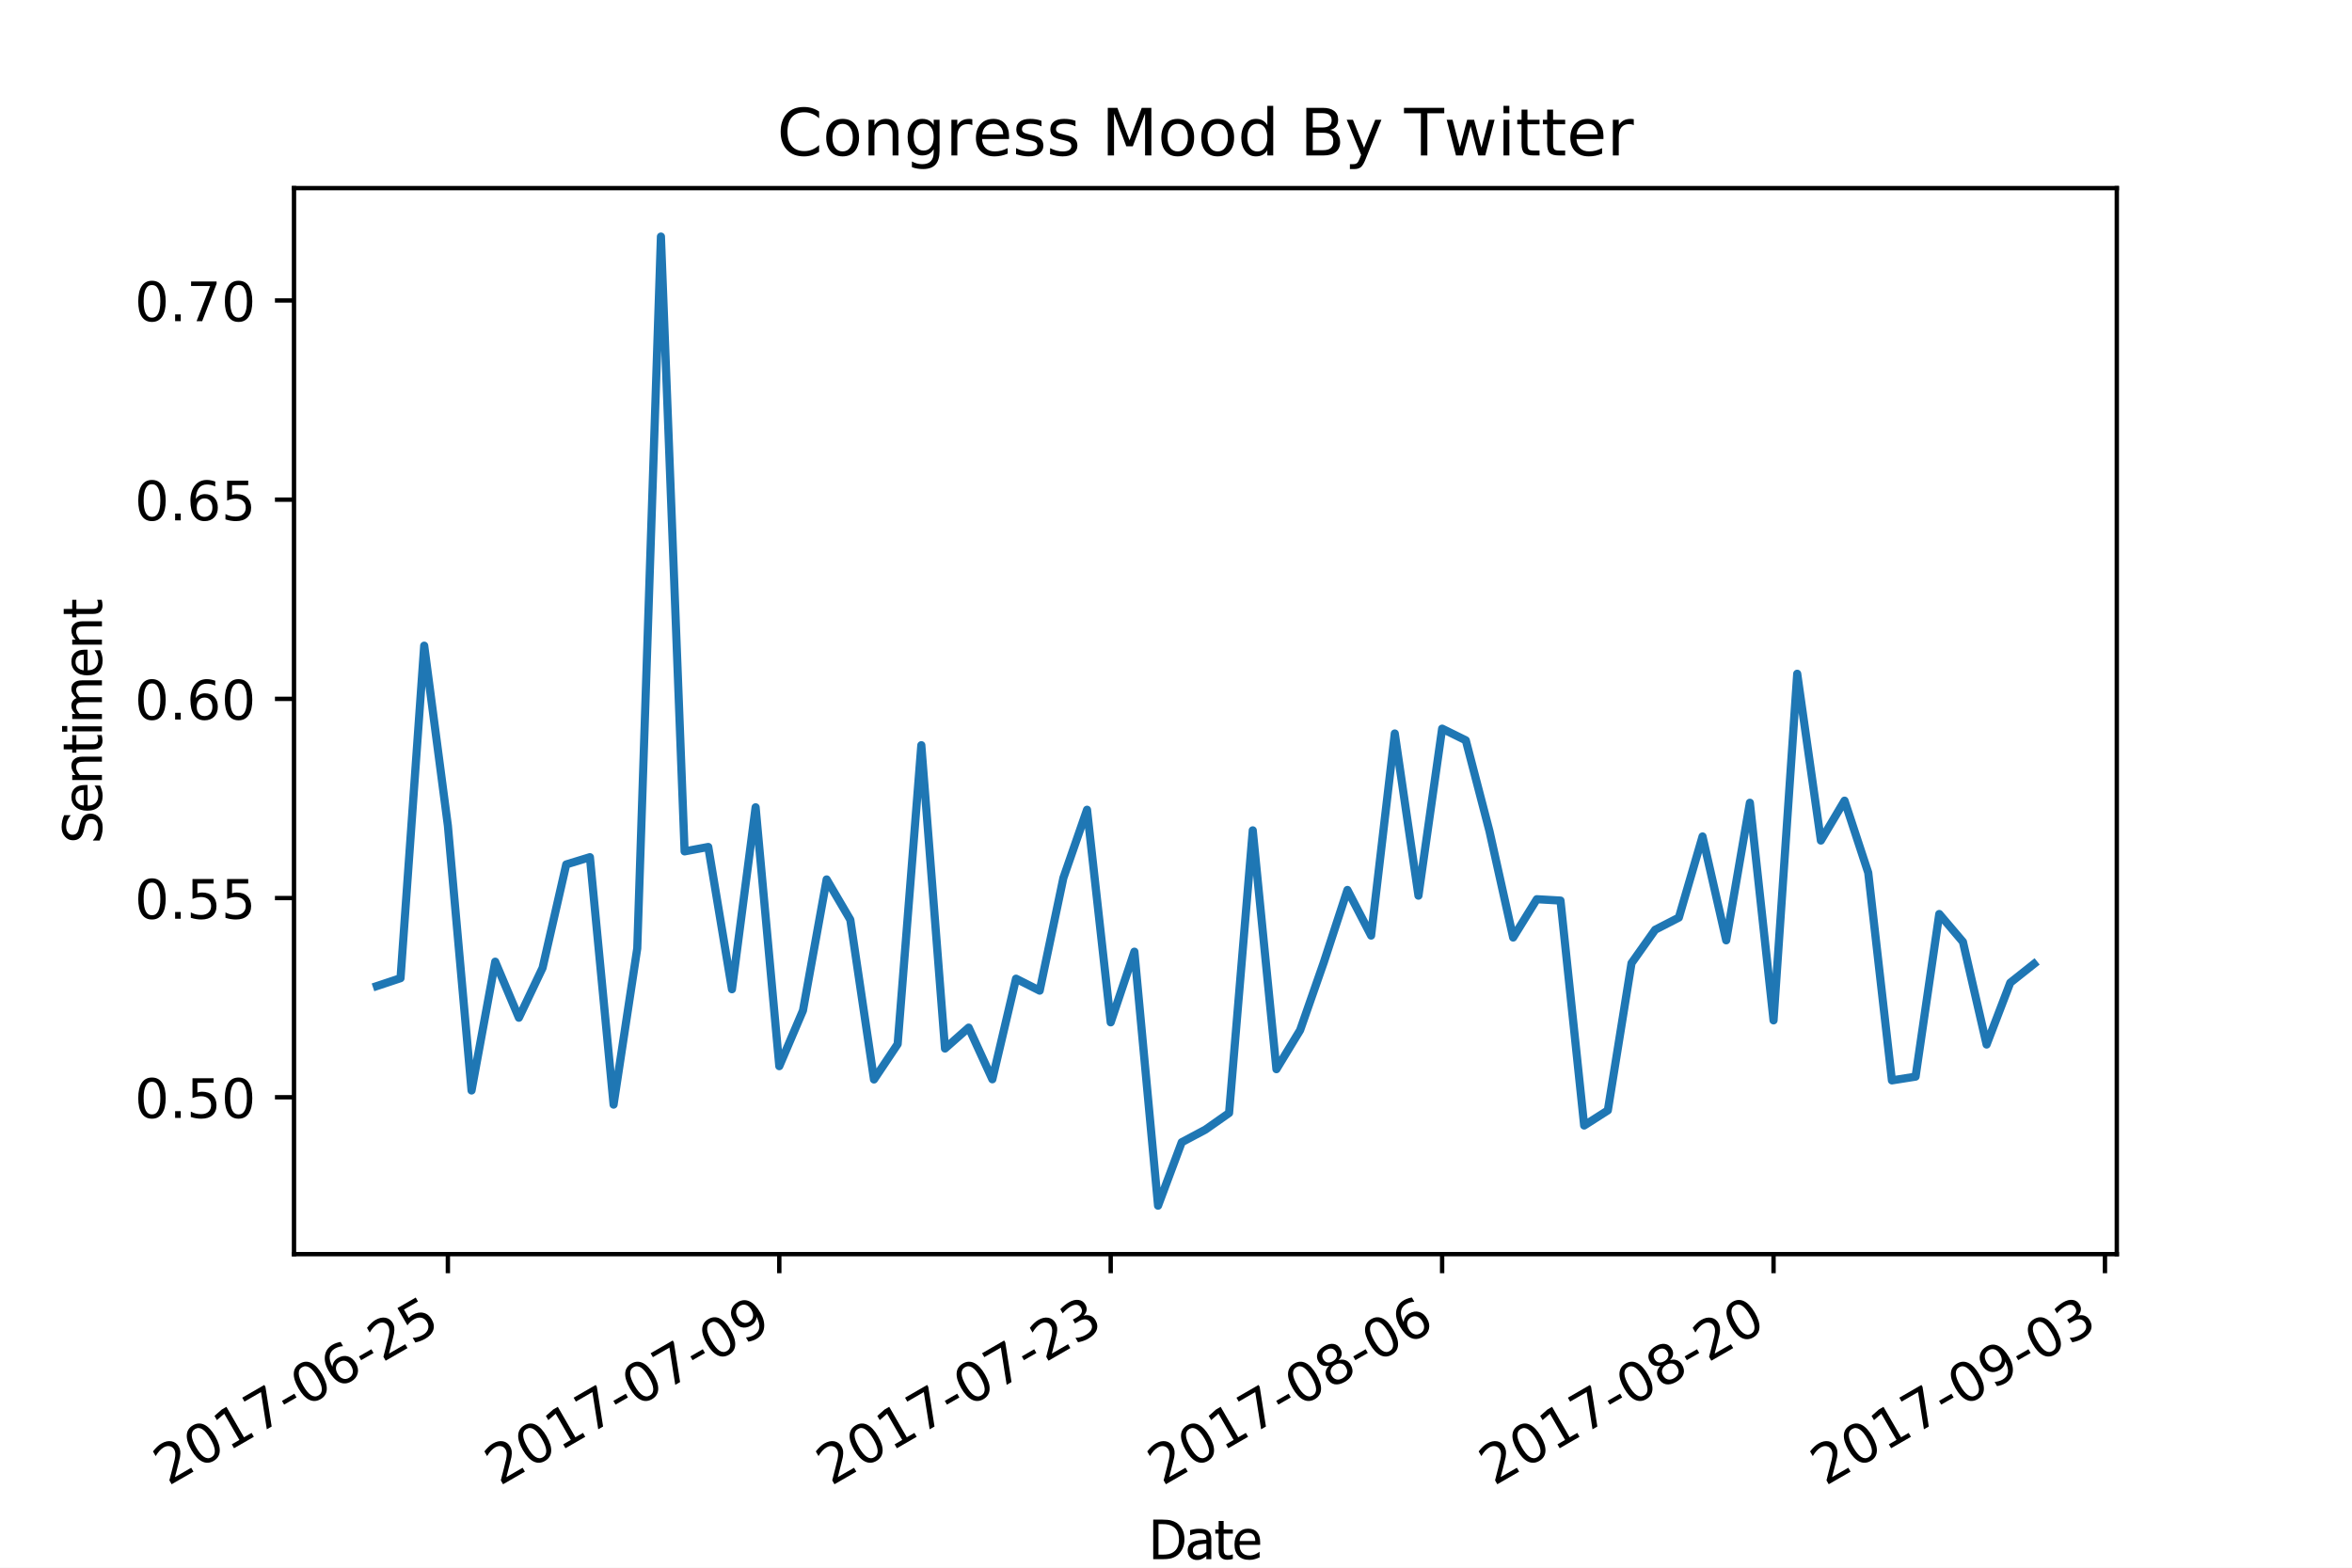
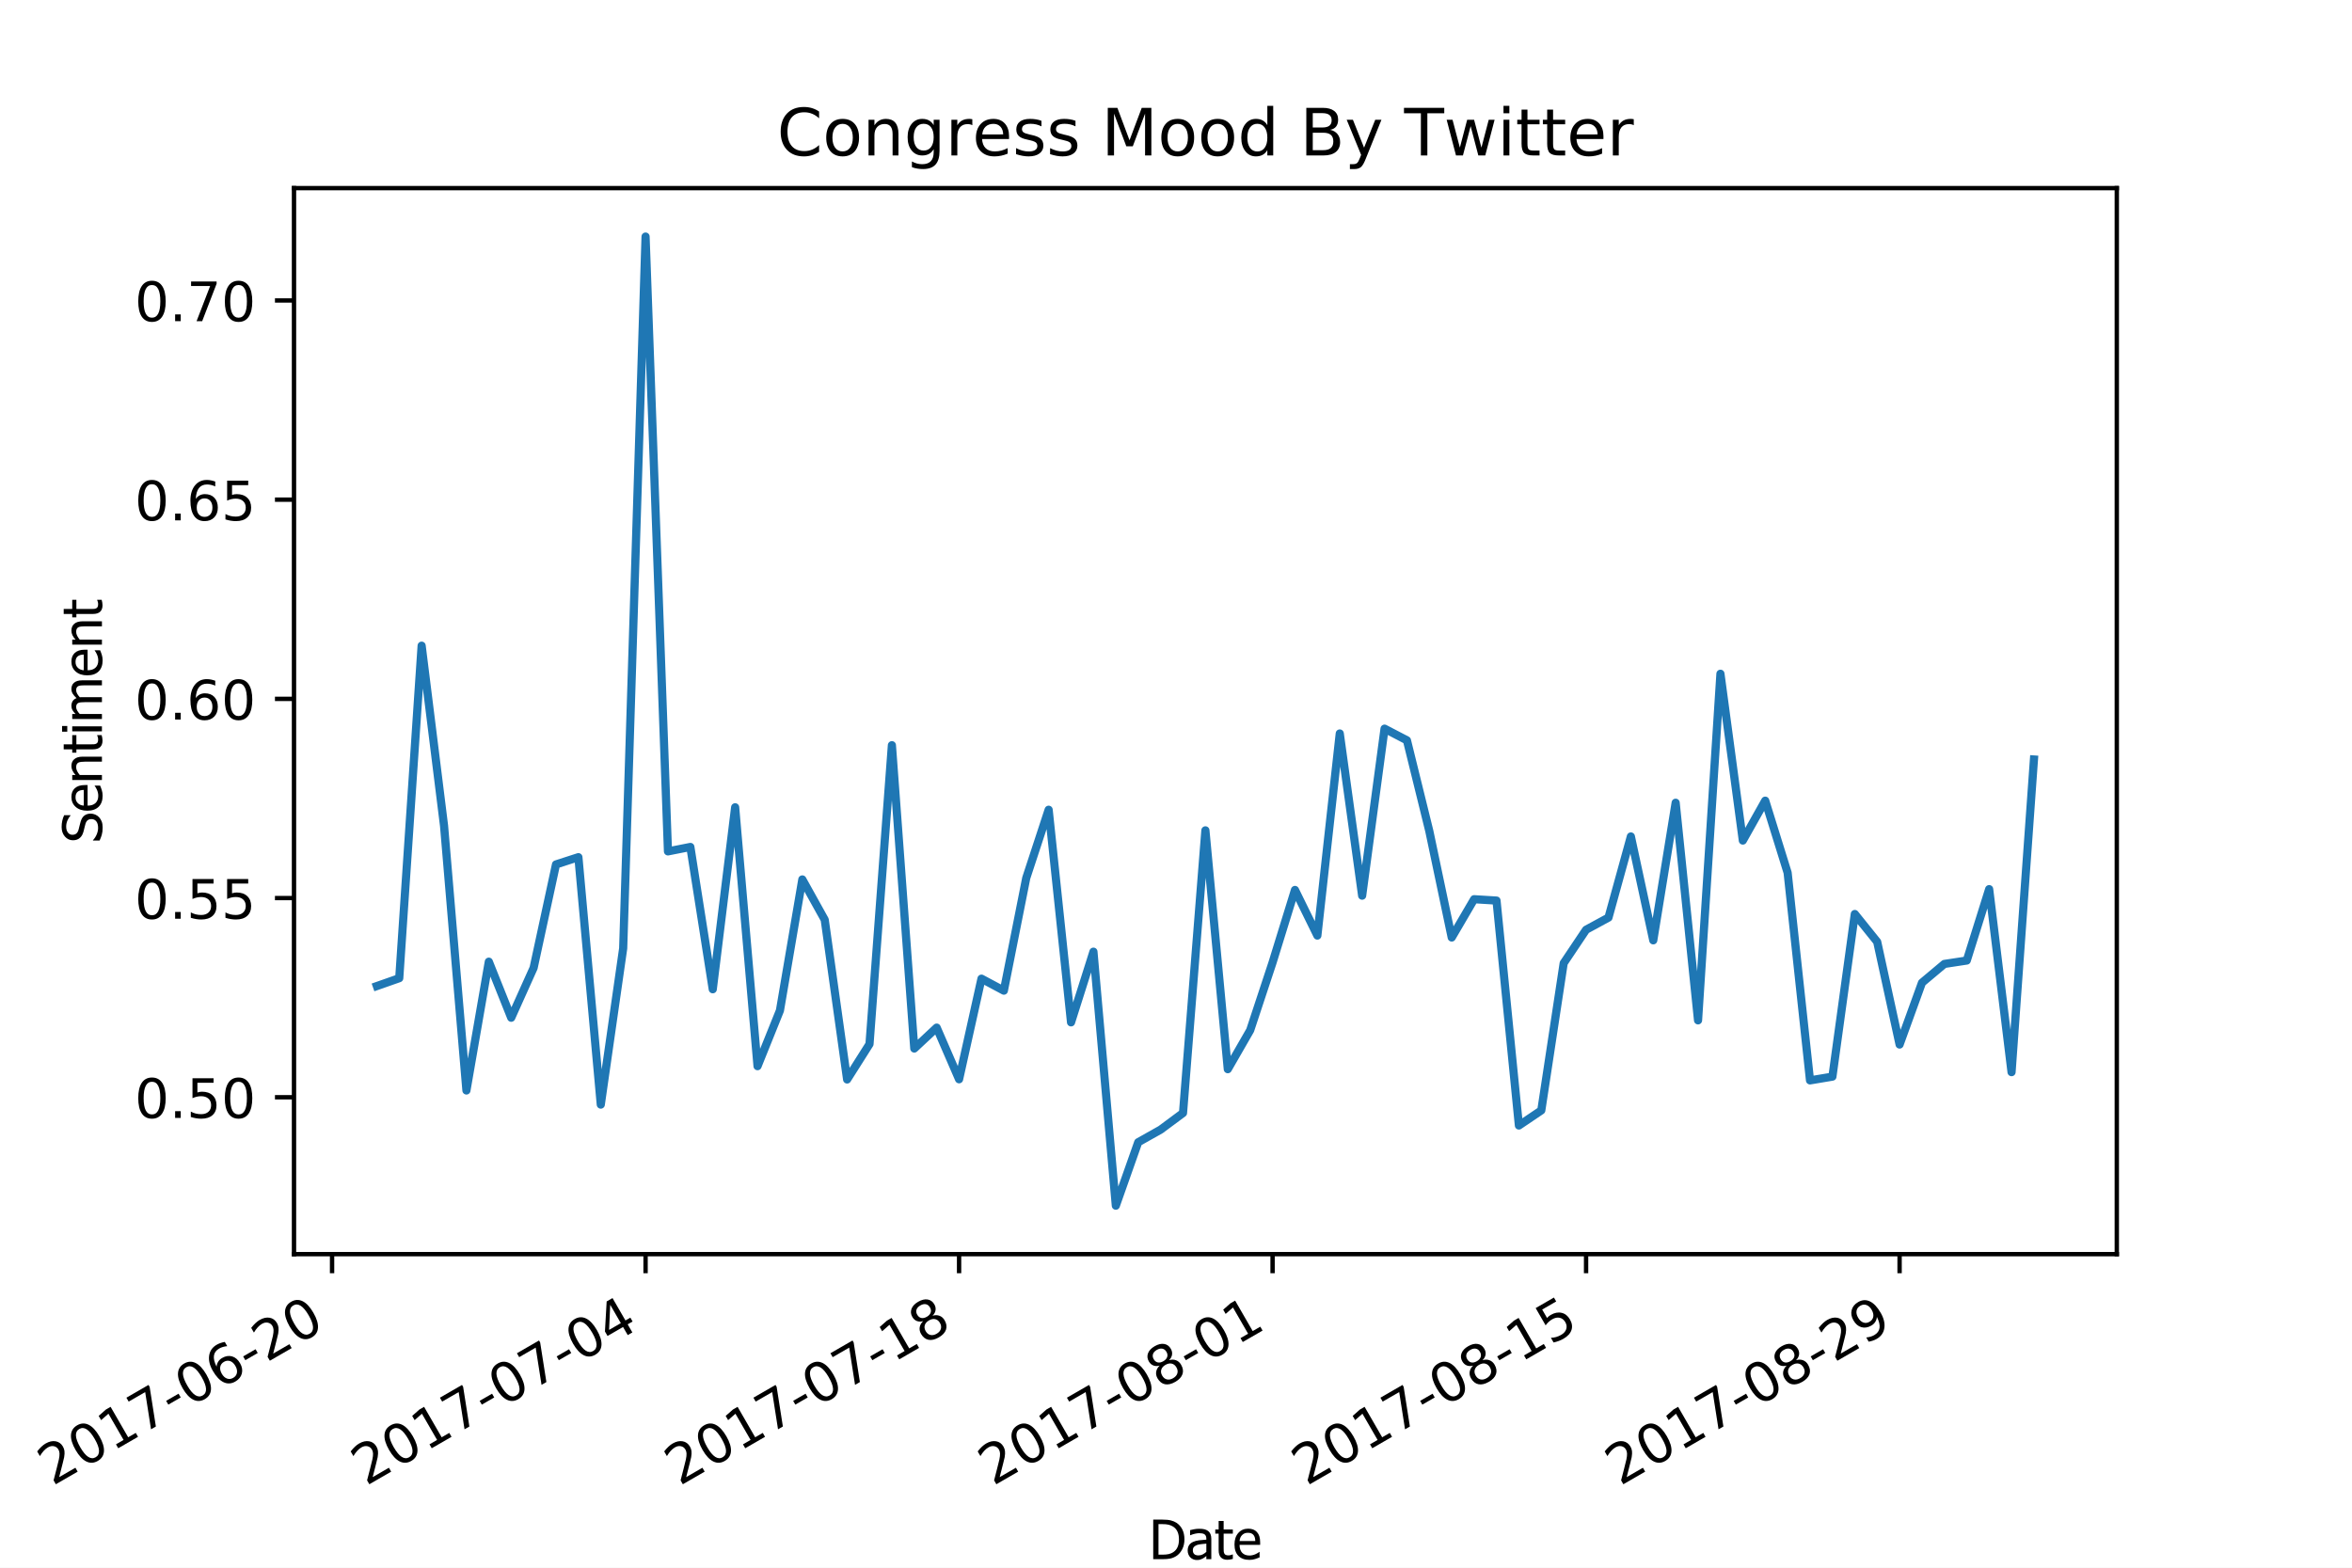
<svg xmlns="http://www.w3.org/2000/svg" xmlns:xlink="http://www.w3.org/1999/xlink" height="288pt" version="1.1" viewBox="0 0 432 288" width="432pt">
  <defs>
    <style type="text/css">
*{stroke-linecap:butt;stroke-linejoin:round;}
  </style>
  </defs>
  <g id="figure_1">
    <g id="patch_1">
      <path d="M 0 288  L 432 288  L 432 0  L 0 0  z " style="fill:#ffffff;" />
    </g>
    <g id="axes_1">
      <g id="patch_2">
        <path d="M 54 230.4  L 388.8 230.4  L 388.8 34.56  L 54 34.56  z " style="fill:#ffffff;" />
      </g>
      <g id="matplotlib.axis_1">
        <g id="xtick_1">
          <g id="line2d_1">
            <defs>
-               <path d="M 0 0  L 0 3.5  " id="m1d065daa22" style="stroke:#000000;stroke-width:0.8;" />
-             </defs>
-             <g>
-               <use style="stroke:#000000;stroke-width:0.8;" x="82.262" xlink:href="#m1d065daa22" y="230.4" />
+               <path d="M 0 0  L 0 3.5  " id="m8060627f38" style="stroke:#000000;stroke-width:0.8;" />
+             </defs>
+             <g>
+               <use style="stroke:#000000;stroke-width:0.8;" x="60.992" xlink:href="#m8060627f38" y="230.4" />
            </g>
          </g>
          <g id="text_1">
            <defs>
              <path d="M 19.188 8.297  L 53.609 8.297  L 53.609 0  L 7.328 0  L 7.328 8.297  Q 12.938 14.109 22.625 23.891  Q 32.328 33.688 34.812 36.531  Q 39.547 41.844 41.422 45.531  Q 43.312 49.219 43.312 52.781  Q 43.312 58.594 39.234 62.25  Q 35.156 65.922 28.609 65.922  Q 23.969 65.922 18.812 64.312  Q 13.672 62.703 7.812 59.422  L 7.812 69.391  Q 13.766 71.781 18.938 73  Q 24.125 74.219 28.422 74.219  Q 39.75 74.219 46.484 68.547  Q 53.219 62.891 53.219 53.422  Q 53.219 48.922 51.531 44.891  Q 49.859 40.875 45.406 35.406  Q 44.188 33.984 37.641 27.219  Q 31.109 20.453 19.188 8.297  z " id="DejaVuSans-32" />
              <path d="M 31.781 66.406  Q 24.172 66.406 20.328 58.906  Q 16.5 51.422 16.5 36.375  Q 16.5 21.391 20.328 13.891  Q 24.172 6.391 31.781 6.391  Q 39.453 6.391 43.281 13.891  Q 47.125 21.391 47.125 36.375  Q 47.125 51.422 43.281 58.906  Q 39.453 66.406 31.781 66.406  z M 31.781 74.219  Q 44.047 74.219 50.516 64.516  Q 56.984 54.828 56.984 36.375  Q 56.984 17.969 50.516 8.266  Q 44.047 -1.422 31.781 -1.422  Q 19.531 -1.422 13.062 8.266  Q 6.594 17.969 6.594 36.375  Q 6.594 54.828 13.062 64.516  Q 19.531 74.219 31.781 74.219  z " id="DejaVuSans-30" />
              <path d="M 12.406 8.297  L 28.516 8.297  L 28.516 63.922  L 10.984 60.406  L 10.984 69.391  L 28.422 72.906  L 38.281 72.906  L 38.281 8.297  L 54.391 8.297  L 54.391 0  L 12.406 0  z " id="DejaVuSans-31" />
              <path d="M 8.203 72.906  L 55.078 72.906  L 55.078 68.703  L 28.609 0  L 18.312 0  L 43.219 64.594  L 8.203 64.594  z " id="DejaVuSans-37" />
              <path d="M 4.891 31.391  L 31.203 31.391  L 31.203 23.391  L 4.891 23.391  z " id="DejaVuSans-2d" />
              <path d="M 33.016 40.375  Q 26.375 40.375 22.484 35.828  Q 18.609 31.297 18.609 23.391  Q 18.609 15.531 22.484 10.953  Q 26.375 6.391 33.016 6.391  Q 39.656 6.391 43.531 10.953  Q 47.406 15.531 47.406 23.391  Q 47.406 31.297 43.531 35.828  Q 39.656 40.375 33.016 40.375  z M 52.594 71.297  L 52.594 62.312  Q 48.875 64.062 45.094 64.984  Q 41.312 65.922 37.594 65.922  Q 27.828 65.922 22.672 59.328  Q 17.531 52.734 16.797 39.406  Q 19.672 43.656 24.016 45.922  Q 28.375 48.188 33.594 48.188  Q 44.578 48.188 50.953 41.516  Q 57.328 34.859 57.328 23.391  Q 57.328 12.156 50.688 5.359  Q 44.047 -1.422 33.016 -1.422  Q 20.359 -1.422 13.672 8.266  Q 6.984 17.969 6.984 36.375  Q 6.984 53.656 15.188 63.938  Q 23.391 74.219 37.203 74.219  Q 40.922 74.219 44.703 73.484  Q 48.484 72.75 52.594 71.297  z " id="DejaVuSans-36" />
-               <path d="M 10.797 72.906  L 49.516 72.906  L 49.516 64.594  L 19.828 64.594  L 19.828 46.734  Q 21.969 47.469 24.109 47.828  Q 26.266 48.188 28.422 48.188  Q 40.625 48.188 47.75 41.5  Q 54.891 34.812 54.891 23.391  Q 54.891 11.625 47.562 5.094  Q 40.234 -1.422 26.906 -1.422  Q 22.312 -1.422 17.547 -0.641  Q 12.797 0.141 7.719 1.703  L 7.719 11.625  Q 12.109 9.234 16.797 8.062  Q 21.484 6.891 26.703 6.891  Q 35.156 6.891 40.078 11.328  Q 45.016 15.766 45.016 23.391  Q 45.016 31 40.078 35.438  Q 35.156 39.891 26.703 39.891  Q 22.75 39.891 18.812 39.016  Q 14.891 38.141 10.797 36.281  z " id="DejaVuSans-35" />
-             </defs>
-             <g transform="translate(30.89289 273.0383)rotate(-30)scale(0.1 -0.1)">
+             </defs>
+             <g transform="translate(9.622686 273.0383)rotate(-30)scale(0.1 -0.1)">
              <use xlink:href="#DejaVuSans-32" />
              <use x="63.623" xlink:href="#DejaVuSans-30" />
              <use x="127.246" xlink:href="#DejaVuSans-31" />
              <use x="190.869" xlink:href="#DejaVuSans-37" />
              <use x="254.492" xlink:href="#DejaVuSans-2d" />
              <use x="290.576" xlink:href="#DejaVuSans-30" />
              <use x="354.199" xlink:href="#DejaVuSans-36" />
              <use x="417.822" xlink:href="#DejaVuSans-2d" />
              <use x="453.906" xlink:href="#DejaVuSans-32" />
-               <use x="517.529" xlink:href="#DejaVuSans-35" />
+               <use x="517.529" xlink:href="#DejaVuSans-30" />
            </g>
          </g>
        </g>
        <g id="xtick_2">
          <g id="line2d_2">
            <g>
-               <use style="stroke:#000000;stroke-width:0.8;" x="143.135" xlink:href="#m1d065daa22" y="230.4" />
+               <use style="stroke:#000000;stroke-width:0.8;" x="118.574" xlink:href="#m8060627f38" y="230.4" />
            </g>
          </g>
          <g id="text_2">
            <defs>
-               <path d="M 10.984 1.516  L 10.984 10.5  Q 14.703 8.734 18.5 7.812  Q 22.312 6.891 25.984 6.891  Q 35.75 6.891 40.891 13.453  Q 46.047 20.016 46.781 33.406  Q 43.953 29.203 39.594 26.953  Q 35.25 24.703 29.984 24.703  Q 19.047 24.703 12.672 31.312  Q 6.297 37.938 6.297 49.422  Q 6.297 60.641 12.938 67.422  Q 19.578 74.219 30.609 74.219  Q 43.266 74.219 49.922 64.516  Q 56.594 54.828 56.594 36.375  Q 56.594 19.141 48.406 8.859  Q 40.234 -1.422 26.422 -1.422  Q 22.703 -1.422 18.891 -0.688  Q 15.094 0.047 10.984 1.516  z M 30.609 32.422  Q 37.25 32.422 41.125 36.953  Q 45.016 41.5 45.016 49.422  Q 45.016 57.281 41.125 61.844  Q 37.25 66.406 30.609 66.406  Q 23.969 66.406 20.094 61.844  Q 16.219 57.281 16.219 49.422  Q 16.219 41.5 20.094 36.953  Q 23.969 32.422 30.609 32.422  z " id="DejaVuSans-39" />
-             </defs>
-             <g transform="translate(91.76561 273.0383)rotate(-30)scale(0.1 -0.1)">
+               <path d="M 37.797 64.312  L 12.891 25.391  L 37.797 25.391  z M 35.203 72.906  L 47.609 72.906  L 47.609 25.391  L 58.016 25.391  L 58.016 17.188  L 47.609 17.188  L 47.609 0  L 37.797 0  L 37.797 17.188  L 4.891 17.188  L 4.891 26.703  z " id="DejaVuSans-34" />
+             </defs>
+             <g transform="translate(67.205 273.0383)rotate(-30)scale(0.1 -0.1)">
              <use xlink:href="#DejaVuSans-32" />
              <use x="63.623" xlink:href="#DejaVuSans-30" />
              <use x="127.246" xlink:href="#DejaVuSans-31" />
              <use x="190.869" xlink:href="#DejaVuSans-37" />
              <use x="254.492" xlink:href="#DejaVuSans-2d" />
              <use x="290.576" xlink:href="#DejaVuSans-30" />
              <use x="354.199" xlink:href="#DejaVuSans-37" />
              <use x="417.822" xlink:href="#DejaVuSans-2d" />
              <use x="453.906" xlink:href="#DejaVuSans-30" />
-               <use x="517.529" xlink:href="#DejaVuSans-39" />
+               <use x="517.529" xlink:href="#DejaVuSans-34" />
            </g>
          </g>
        </g>
        <g id="xtick_3">
          <g id="line2d_3">
            <g>
-               <use style="stroke:#000000;stroke-width:0.8;" x="204.008" xlink:href="#m1d065daa22" y="230.4" />
+               <use style="stroke:#000000;stroke-width:0.8;" x="176.157" xlink:href="#m8060627f38" y="230.4" />
            </g>
          </g>
          <g id="text_3">
            <defs>
-               <path d="M 40.578 39.312  Q 47.656 37.797 51.625 33  Q 55.609 28.219 55.609 21.188  Q 55.609 10.406 48.188 4.484  Q 40.766 -1.422 27.094 -1.422  Q 22.516 -1.422 17.656 -0.516  Q 12.797 0.391 7.625 2.203  L 7.625 11.719  Q 11.719 9.328 16.594 8.109  Q 21.484 6.891 26.812 6.891  Q 36.078 6.891 40.938 10.547  Q 45.797 14.203 45.797 21.188  Q 45.797 27.641 41.281 31.266  Q 36.766 34.906 28.719 34.906  L 20.219 34.906  L 20.219 43.016  L 29.109 43.016  Q 36.375 43.016 40.234 45.922  Q 44.094 48.828 44.094 54.297  Q 44.094 59.906 40.109 62.906  Q 36.141 65.922 28.719 65.922  Q 24.656 65.922 20.016 65.031  Q 15.375 64.156 9.812 62.312  L 9.812 71.094  Q 15.438 72.656 20.344 73.438  Q 25.25 74.219 29.594 74.219  Q 40.828 74.219 47.359 69.109  Q 53.906 64.016 53.906 55.328  Q 53.906 49.266 50.438 45.094  Q 46.969 40.922 40.578 39.312  z " id="DejaVuSans-33" />
-             </defs>
-             <g transform="translate(152.6383 273.0383)rotate(-30)scale(0.1 -0.1)">
+               <path d="M 31.781 34.625  Q 24.75 34.625 20.719 30.859  Q 16.703 27.094 16.703 20.516  Q 16.703 13.922 20.719 10.156  Q 24.75 6.391 31.781 6.391  Q 38.812 6.391 42.859 10.172  Q 46.922 13.969 46.922 20.516  Q 46.922 27.094 42.891 30.859  Q 38.875 34.625 31.781 34.625  z M 21.922 38.812  Q 15.578 40.375 12.031 44.719  Q 8.5 49.078 8.5 55.328  Q 8.5 64.062 14.719 69.141  Q 20.953 74.219 31.781 74.219  Q 42.672 74.219 48.875 69.141  Q 55.078 64.062 55.078 55.328  Q 55.078 49.078 51.531 44.719  Q 48 40.375 41.703 38.812  Q 48.828 37.156 52.797 32.312  Q 56.781 27.484 56.781 20.516  Q 56.781 9.906 50.312 4.234  Q 43.844 -1.422 31.781 -1.422  Q 19.734 -1.422 13.25 4.234  Q 6.781 9.906 6.781 20.516  Q 6.781 27.484 10.781 32.312  Q 14.797 37.156 21.922 38.812  z M 18.312 54.391  Q 18.312 48.734 21.844 45.562  Q 25.391 42.391 31.781 42.391  Q 38.141 42.391 41.719 45.562  Q 45.312 48.734 45.312 54.391  Q 45.312 60.062 41.719 63.234  Q 38.141 66.406 31.781 66.406  Q 25.391 66.406 21.844 63.234  Q 18.312 60.062 18.312 54.391  z " id="DejaVuSans-38" />
+             </defs>
+             <g transform="translate(124.7873 273.0383)rotate(-30)scale(0.1 -0.1)">
              <use xlink:href="#DejaVuSans-32" />
              <use x="63.623" xlink:href="#DejaVuSans-30" />
              <use x="127.246" xlink:href="#DejaVuSans-31" />
              <use x="190.869" xlink:href="#DejaVuSans-37" />
              <use x="254.492" xlink:href="#DejaVuSans-2d" />
              <use x="290.576" xlink:href="#DejaVuSans-30" />
              <use x="354.199" xlink:href="#DejaVuSans-37" />
              <use x="417.822" xlink:href="#DejaVuSans-2d" />
-               <use x="453.906" xlink:href="#DejaVuSans-32" />
-               <use x="517.529" xlink:href="#DejaVuSans-33" />
+               <use x="453.906" xlink:href="#DejaVuSans-31" />
+               <use x="517.529" xlink:href="#DejaVuSans-38" />
            </g>
          </g>
        </g>
        <g id="xtick_4">
          <g id="line2d_4">
            <g>
-               <use style="stroke:#000000;stroke-width:0.8;" x="264.881" xlink:href="#m1d065daa22" y="230.4" />
+               <use style="stroke:#000000;stroke-width:0.8;" x="233.739" xlink:href="#m8060627f38" y="230.4" />
            </g>
          </g>
          <g id="text_4">
-             <defs>
-               <path d="M 31.781 34.625  Q 24.75 34.625 20.719 30.859  Q 16.703 27.094 16.703 20.516  Q 16.703 13.922 20.719 10.156  Q 24.75 6.391 31.781 6.391  Q 38.812 6.391 42.859 10.172  Q 46.922 13.969 46.922 20.516  Q 46.922 27.094 42.891 30.859  Q 38.875 34.625 31.781 34.625  z M 21.922 38.812  Q 15.578 40.375 12.031 44.719  Q 8.5 49.078 8.5 55.328  Q 8.5 64.062 14.719 69.141  Q 20.953 74.219 31.781 74.219  Q 42.672 74.219 48.875 69.141  Q 55.078 64.062 55.078 55.328  Q 55.078 49.078 51.531 44.719  Q 48 40.375 41.703 38.812  Q 48.828 37.156 52.797 32.312  Q 56.781 27.484 56.781 20.516  Q 56.781 9.906 50.312 4.234  Q 43.844 -1.422 31.781 -1.422  Q 19.734 -1.422 13.25 4.234  Q 6.781 9.906 6.781 20.516  Q 6.781 27.484 10.781 32.312  Q 14.797 37.156 21.922 38.812  z M 18.312 54.391  Q 18.312 48.734 21.844 45.562  Q 25.391 42.391 31.781 42.391  Q 38.141 42.391 41.719 45.562  Q 45.312 48.734 45.312 54.391  Q 45.312 60.062 41.719 63.234  Q 38.141 66.406 31.781 66.406  Q 25.391 66.406 21.844 63.234  Q 18.312 60.062 18.312 54.391  z " id="DejaVuSans-38" />
-             </defs>
-             <g transform="translate(213.5111 273.0383)rotate(-30)scale(0.1 -0.1)">
+             <g transform="translate(182.3696 273.0383)rotate(-30)scale(0.1 -0.1)">
              <use xlink:href="#DejaVuSans-32" />
              <use x="63.623" xlink:href="#DejaVuSans-30" />
              <use x="127.246" xlink:href="#DejaVuSans-31" />
              <use x="190.869" xlink:href="#DejaVuSans-37" />
              <use x="254.492" xlink:href="#DejaVuSans-2d" />
              <use x="290.576" xlink:href="#DejaVuSans-30" />
              <use x="354.199" xlink:href="#DejaVuSans-38" />
              <use x="417.822" xlink:href="#DejaVuSans-2d" />
              <use x="453.906" xlink:href="#DejaVuSans-30" />
-               <use x="517.529" xlink:href="#DejaVuSans-36" />
+               <use x="517.529" xlink:href="#DejaVuSans-31" />
            </g>
          </g>
        </g>
        <g id="xtick_5">
          <g id="line2d_5">
            <g>
-               <use style="stroke:#000000;stroke-width:0.8;" x="325.753" xlink:href="#m1d065daa22" y="230.4" />
+               <use style="stroke:#000000;stroke-width:0.8;" x="291.321" xlink:href="#m8060627f38" y="230.4" />
            </g>
          </g>
          <g id="text_5">
-             <g transform="translate(274.3838 273.0383)rotate(-30)scale(0.1 -0.1)">
+             <defs>
+               <path d="M 10.797 72.906  L 49.516 72.906  L 49.516 64.594  L 19.828 64.594  L 19.828 46.734  Q 21.969 47.469 24.109 47.828  Q 26.266 48.188 28.422 48.188  Q 40.625 48.188 47.75 41.5  Q 54.891 34.812 54.891 23.391  Q 54.891 11.625 47.562 5.094  Q 40.234 -1.422 26.906 -1.422  Q 22.312 -1.422 17.547 -0.641  Q 12.797 0.141 7.719 1.703  L 7.719 11.625  Q 12.109 9.234 16.797 8.062  Q 21.484 6.891 26.703 6.891  Q 35.156 6.891 40.078 11.328  Q 45.016 15.766 45.016 23.391  Q 45.016 31 40.078 35.438  Q 35.156 39.891 26.703 39.891  Q 22.75 39.891 18.812 39.016  Q 14.891 38.141 10.797 36.281  z " id="DejaVuSans-35" />
+             </defs>
+             <g transform="translate(239.9519 273.0383)rotate(-30)scale(0.1 -0.1)">
              <use xlink:href="#DejaVuSans-32" />
              <use x="63.623" xlink:href="#DejaVuSans-30" />
              <use x="127.246" xlink:href="#DejaVuSans-31" />
              <use x="190.869" xlink:href="#DejaVuSans-37" />
              <use x="254.492" xlink:href="#DejaVuSans-2d" />
              <use x="290.576" xlink:href="#DejaVuSans-30" />
              <use x="354.199" xlink:href="#DejaVuSans-38" />
              <use x="417.822" xlink:href="#DejaVuSans-2d" />
-               <use x="453.906" xlink:href="#DejaVuSans-32" />
-               <use x="517.529" xlink:href="#DejaVuSans-30" />
+               <use x="453.906" xlink:href="#DejaVuSans-31" />
+               <use x="517.529" xlink:href="#DejaVuSans-35" />
            </g>
          </g>
        </g>
        <g id="xtick_6">
          <g id="line2d_6">
            <g>
-               <use style="stroke:#000000;stroke-width:0.8;" x="386.626" xlink:href="#m1d065daa22" y="230.4" />
+               <use style="stroke:#000000;stroke-width:0.8;" x="348.904" xlink:href="#m8060627f38" y="230.4" />
            </g>
          </g>
          <g id="text_6">
-             <g transform="translate(335.2565 273.0383)rotate(-30)scale(0.1 -0.1)">
-               <use xlink:href="#DejaVuSans-32" />
-               <use x="63.623" xlink:href="#DejaVuSans-30" />
-               <use x="127.246" xlink:href="#DejaVuSans-31" />
-               <use x="190.869" xlink:href="#DejaVuSans-37" />
-               <use x="254.492" xlink:href="#DejaVuSans-2d" />
-               <use x="290.576" xlink:href="#DejaVuSans-30" />
-               <use x="354.199" xlink:href="#DejaVuSans-39" />
-               <use x="417.822" xlink:href="#DejaVuSans-2d" />
-               <use x="453.906" xlink:href="#DejaVuSans-30" />
-               <use x="517.529" xlink:href="#DejaVuSans-33" />
+             <defs>
+               <path d="M 10.984 1.516  L 10.984 10.5  Q 14.703 8.734 18.5 7.812  Q 22.312 6.891 25.984 6.891  Q 35.75 6.891 40.891 13.453  Q 46.047 20.016 46.781 33.406  Q 43.953 29.203 39.594 26.953  Q 35.25 24.703 29.984 24.703  Q 19.047 24.703 12.672 31.312  Q 6.297 37.938 6.297 49.422  Q 6.297 60.641 12.938 67.422  Q 19.578 74.219 30.609 74.219  Q 43.266 74.219 49.922 64.516  Q 56.594 54.828 56.594 36.375  Q 56.594 19.141 48.406 8.859  Q 40.234 -1.422 26.422 -1.422  Q 22.703 -1.422 18.891 -0.688  Q 15.094 0.047 10.984 1.516  z M 30.609 32.422  Q 37.25 32.422 41.125 36.953  Q 45.016 41.5 45.016 49.422  Q 45.016 57.281 41.125 61.844  Q 37.25 66.406 30.609 66.406  Q 23.969 66.406 20.094 61.844  Q 16.219 57.281 16.219 49.422  Q 16.219 41.5 20.094 36.953  Q 23.969 32.422 30.609 32.422  z " id="DejaVuSans-39" />
+             </defs>
+             <g transform="translate(297.5342 273.0383)rotate(-30)scale(0.1 -0.1)">
+               <use xlink:href="#DejaVuSans-32" />
+               <use x="63.623" xlink:href="#DejaVuSans-30" />
+               <use x="127.246" xlink:href="#DejaVuSans-31" />
+               <use x="190.869" xlink:href="#DejaVuSans-37" />
+               <use x="254.492" xlink:href="#DejaVuSans-2d" />
+               <use x="290.576" xlink:href="#DejaVuSans-30" />
+               <use x="354.199" xlink:href="#DejaVuSans-38" />
+               <use x="417.822" xlink:href="#DejaVuSans-2d" />
+               <use x="453.906" xlink:href="#DejaVuSans-32" />
+               <use x="517.529" xlink:href="#DejaVuSans-39" />
            </g>
          </g>
        </g>
        <g id="text_7">
          <defs>
            <path d="M 64.703 36.281  Q 64.703 26.312 60.672 18.297  Q 56.641 10.297 49.859 5.812  Q 44.344 2.344 38.641 1.172  Q 32.953 0 24.125 0  L 7.375 0  L 7.375 72.703  L 23.922 72.703  Q 34.188 72.703 40.016 71.156  Q 45.844 69.625 49.953 66.938  Q 56.984 62.312 60.844 54.609  Q 64.703 46.922 64.703 36.281  z M 54.641 36.422  Q 54.641 44.828 51.859 50.75  Q 49.078 56.688 43.609 60.016  Q 39.75 62.359 35.344 63.375  Q 30.953 64.406 24.422 64.406  L 17.047 64.406  L 17.047 8.297  L 24.422 8.297  Q 30.859 8.297 35.688 9.328  Q 40.531 10.359 44.531 13.141  Q 49.562 16.547 52.094 22.234  Q 54.641 27.938 54.641 36.422  z " id="Tahoma-44" />
            <path d="M 37.109 13.422  L 37.109 28.562  Q 33.844 28.266 28.828 27.75  Q 23.828 27.25 20.75 26.312  Q 17.094 25.203 14.703 22.875  Q 12.312 20.562 12.312 16.406  Q 12.312 11.719 14.938 9.328  Q 17.578 6.938 22.656 6.938  Q 27 6.938 30.516 8.812  Q 34.031 10.688 37.109 13.422  z M 37.109 5.812  Q 35.984 4.984 34.109 3.484  Q 32.234 2 30.469 1.125  Q 28.031 -0.141 25.75 -0.828  Q 23.484 -1.516 19.391 -1.516  Q 16.016 -1.516 12.984 -0.234  Q 9.969 1.031 7.672 3.328  Q 5.469 5.562 4.141 8.859  Q 2.828 12.156 2.828 15.828  Q 2.828 21.484 5.219 25.453  Q 7.625 29.438 12.797 31.781  Q 17.391 33.891 23.641 34.688  Q 29.891 35.5 37.109 35.891  L 37.109 37.641  Q 37.109 40.875 36.125 42.844  Q 35.156 44.828 33.406 45.906  Q 31.641 47.016 29.094 47.375  Q 26.562 47.75 23.875 47.75  Q 20.703 47.75 16.406 46.797  Q 12.109 45.844 7.812 44.047  L 7.281 44.047  L 7.281 53.375  Q 9.812 54.109 14.547 54.984  Q 19.281 55.859 23.922 55.859  Q 29.547 55.859 33.391 54.984  Q 37.25 54.109 40.328 51.812  Q 43.312 49.562 44.766 46  Q 46.234 42.438 46.234 37.312  L 46.234 0  L 37.109 0  z " id="Tahoma-61" />
            <path d="M 23.141 -1.078  Q 15.625 -1.078 11.422 3.188  Q 7.234 7.469 7.234 16.703  L 7.234 46.922  L 1.031 46.922  L 1.031 54.547  L 7.234 54.547  L 7.234 70.219  L 16.406 70.219  L 16.406 54.547  L 33.297 54.547  L 33.297 46.922  L 16.406 46.922  L 16.406 21  Q 16.406 16.844 16.547 14.594  Q 16.703 12.359 17.672 10.406  Q 18.5 8.688 20.359 7.828  Q 22.219 6.984 25.391 6.984  Q 27.641 6.984 29.734 7.641  Q 31.844 8.297 32.766 8.734  L 33.297 8.734  L 33.297 0.484  Q 30.719 -0.25 28.047 -0.656  Q 25.391 -1.078 23.141 -1.078  z " id="Tahoma-74" />
            <path d="M 30.328 -1.266  Q 17.281 -1.266 10.078 6.078  Q 2.875 13.422 2.875 26.953  Q 2.875 40.281 9.859 48.172  Q 16.844 56.062 28.125 56.062  Q 33.203 56.062 37.109 54.594  Q 41.016 53.125 43.953 50  Q 46.875 46.875 48.438 42.359  Q 50 37.844 50 31.297  L 50 26.312  L 12.203 26.312  Q 12.203 16.797 16.984 11.766  Q 21.781 6.734 30.219 6.734  Q 33.25 6.734 36.156 7.422  Q 39.062 8.109 41.406 9.188  Q 43.891 10.297 45.594 11.344  Q 47.312 12.406 48.438 13.328  L 48.969 13.328  L 48.969 3.328  Q 47.359 2.688 44.969 1.734  Q 42.578 0.781 40.672 0.25  Q 37.984 -0.484 35.812 -0.875  Q 33.641 -1.266 30.328 -1.266  z M 41.062 33.344  Q 40.969 37.062 40.188 39.75  Q 39.406 42.438 37.938 44.281  Q 36.328 46.344 33.812 47.406  Q 31.297 48.484 27.594 48.484  Q 23.922 48.484 21.359 47.391  Q 18.797 46.297 16.703 44.188  Q 14.656 42.047 13.578 39.422  Q 12.5 36.812 12.203 33.344  z " id="Tahoma-65" />
          </defs>
          <g transform="translate(211.0797 286.4378)scale(0.1 -0.1)">
            <use xlink:href="#Tahoma-44" />
            <use x="67.822" xlink:href="#Tahoma-61" />
            <use x="120.312" xlink:href="#Tahoma-74" />
            <use x="153.76" xlink:href="#Tahoma-65" />
          </g>
        </g>
      </g>
      <g id="matplotlib.axis_2">
        <g id="ytick_1">
          <g id="line2d_7">
            <defs>
-               <path d="M 0 0  L -3.5 0  " id="m7cbf51e2a5" style="stroke:#000000;stroke-width:0.8;" />
-             </defs>
-             <g>
-               <use style="stroke:#000000;stroke-width:0.8;" x="54" xlink:href="#m7cbf51e2a5" y="201.575" />
+               <path d="M 0 0  L -3.5 0  " id="m19e6d8473d" style="stroke:#000000;stroke-width:0.8;" />
+             </defs>
+             <g>
+               <use style="stroke:#000000;stroke-width:0.8;" x="54" xlink:href="#m19e6d8473d" y="201.575" />
            </g>
          </g>
          <g id="text_8">
            <defs>
              <path d="M 10.688 12.406  L 21 12.406  L 21 0  L 10.688 0  z " id="DejaVuSans-2e" />
            </defs>
            <g transform="translate(24.73438 205.3741)scale(0.1 -0.1)">
              <use xlink:href="#DejaVuSans-30" />
              <use x="63.623" xlink:href="#DejaVuSans-2e" />
              <use x="95.41" xlink:href="#DejaVuSans-35" />
              <use x="159.033" xlink:href="#DejaVuSans-30" />
            </g>
          </g>
        </g>
        <g id="ytick_2">
          <g id="line2d_8">
            <g>
-               <use style="stroke:#000000;stroke-width:0.8;" x="54" xlink:href="#m7cbf51e2a5" y="164.981" />
+               <use style="stroke:#000000;stroke-width:0.8;" x="54" xlink:href="#m19e6d8473d" y="164.981" />
            </g>
          </g>
          <g id="text_9">
            <g transform="translate(24.73438 168.7805)scale(0.1 -0.1)">
              <use xlink:href="#DejaVuSans-30" />
              <use x="63.623" xlink:href="#DejaVuSans-2e" />
              <use x="95.41" xlink:href="#DejaVuSans-35" />
              <use x="159.033" xlink:href="#DejaVuSans-35" />
            </g>
          </g>
        </g>
        <g id="ytick_3">
          <g id="line2d_9">
            <g>
-               <use style="stroke:#000000;stroke-width:0.8;" x="54" xlink:href="#m7cbf51e2a5" y="128.388" />
+               <use style="stroke:#000000;stroke-width:0.8;" x="54" xlink:href="#m19e6d8473d" y="128.388" />
            </g>
          </g>
          <g id="text_10">
            <g transform="translate(24.73438 132.1869)scale(0.1 -0.1)">
              <use xlink:href="#DejaVuSans-30" />
              <use x="63.623" xlink:href="#DejaVuSans-2e" />
              <use x="95.41" xlink:href="#DejaVuSans-36" />
              <use x="159.033" xlink:href="#DejaVuSans-30" />
            </g>
          </g>
        </g>
        <g id="ytick_4">
          <g id="line2d_10">
            <g>
-               <use style="stroke:#000000;stroke-width:0.8;" x="54" xlink:href="#m7cbf51e2a5" y="91.794" />
+               <use style="stroke:#000000;stroke-width:0.8;" x="54" xlink:href="#m19e6d8473d" y="91.794" />
            </g>
          </g>
          <g id="text_11">
            <g transform="translate(24.73438 95.59332)scale(0.1 -0.1)">
              <use xlink:href="#DejaVuSans-30" />
              <use x="63.623" xlink:href="#DejaVuSans-2e" />
              <use x="95.41" xlink:href="#DejaVuSans-36" />
              <use x="159.033" xlink:href="#DejaVuSans-35" />
            </g>
          </g>
        </g>
        <g id="ytick_5">
          <g id="line2d_11">
            <g>
-               <use style="stroke:#000000;stroke-width:0.8;" x="54" xlink:href="#m7cbf51e2a5" y="55.201" />
+               <use style="stroke:#000000;stroke-width:0.8;" x="54" xlink:href="#m19e6d8473d" y="55.201" />
            </g>
          </g>
          <g id="text_12">
            <g transform="translate(24.73438 58.99973)scale(0.1 -0.1)">
              <use xlink:href="#DejaVuSans-30" />
              <use x="63.623" xlink:href="#DejaVuSans-2e" />
              <use x="95.41" xlink:href="#DejaVuSans-37" />
              <use x="159.033" xlink:href="#DejaVuSans-30" />
            </g>
          </g>
        </g>
        <g id="text_13">
          <defs>
            <path d="M 27.641 -1.312  Q 19.734 -1.312 14.188 0.312  Q 8.641 1.953 3.766 4.344  L 3.766 16.453  L 4.438 16.453  Q 9.234 11.969 15.281 9.5  Q 21.344 7.031 26.953 7.031  Q 34.969 7.031 39.062 10.375  Q 43.172 13.719 43.172 19.188  Q 43.172 23.531 41.016 26.266  Q 38.875 29 34.188 30.328  Q 30.812 31.297 28.031 31.922  Q 25.25 32.562 21.047 33.641  Q 17.281 34.625 14.297 36.125  Q 11.328 37.641 9.031 40.094  Q 6.781 42.484 5.531 45.719  Q 4.297 48.969 4.297 53.219  Q 4.297 62.062 11.172 68.047  Q 18.062 74.031 28.766 74.031  Q 34.859 74.031 40.297 72.797  Q 45.75 71.578 50.391 69.344  L 50.391 57.766  L 49.656 57.766  Q 46.188 60.938 40.766 63.297  Q 35.359 65.672 29.391 65.672  Q 22.656 65.672 18.5 62.516  Q 14.359 59.375 14.359 54.25  Q 14.359 49.609 16.797 46.875  Q 19.234 44.141 23.875 42.875  Q 26.953 42.047 31.391 40.984  Q 35.844 39.938 38.766 39.062  Q 46.297 36.766 49.75 32.125  Q 53.219 27.484 53.219 20.703  Q 53.219 16.453 51.484 12.297  Q 49.75 8.156 46.625 5.281  Q 43.109 2.094 38.688 0.391  Q 34.281 -1.312 27.641 -1.312  z " id="Tahoma-53" />
            <path d="M 49.516 0  L 40.328 0  L 40.328 31.062  Q 40.328 34.812 39.953 38.062  Q 39.594 41.312 38.578 43.266  Q 37.453 45.312 35.453 46.312  Q 33.453 47.312 29.984 47.312  Q 26.562 47.312 22.922 45.484  Q 19.281 43.656 15.828 40.719  L 15.828 0  L 6.641 0  L 6.641 54.547  L 15.828 54.547  L 15.828 48.484  Q 19.922 52.156 23.922 54.109  Q 27.938 56.062 32.375 56.062  Q 40.438 56.062 44.969 50.75  Q 49.516 45.453 49.516 35.406  z " id="Tahoma-6e" />
            <path d="M 16.016 0  L 6.844 0  L 6.844 54.547  L 16.016 54.547  z M 16.656 63.672  L 6.203 63.672  L 6.203 73.188  L 16.656 73.188  z " id="Tahoma-69" />
            <path d="M 68.562 0  L 68.562 31.547  Q 68.562 35.297 68.266 38.5  Q 67.969 41.703 67.047 43.5  Q 66.062 45.453 64.25 46.375  Q 62.453 47.312 59.375 47.312  Q 56.547 47.312 53.297 45.578  Q 50.047 43.844 46.578 40.578  Q 46.625 39.75 46.703 38.594  Q 46.781 37.453 46.781 35.891  L 46.781 0  L 37.594 0  L 37.594 31.547  Q 37.594 35.297 37.297 38.5  Q 37.016 41.703 36.078 43.5  Q 35.109 45.453 33.297 46.375  Q 31.5 47.312 28.422 47.312  Q 25.438 47.312 22.156 45.453  Q 18.891 43.609 15.828 40.719  L 15.828 0  L 6.641 0  L 6.641 54.547  L 15.828 54.547  L 15.828 48.484  Q 19.438 52.094 22.969 54.078  Q 26.516 56.062 30.766 56.062  Q 35.594 56.062 39.328 53.859  Q 43.062 51.656 45.016 46.625  Q 49.172 51.266 53.125 53.656  Q 57.078 56.062 61.719 56.062  Q 65.234 56.062 68.109 54.953  Q 71 53.859 73.141 51.422  Q 75.344 48.922 76.531 45.203  Q 77.734 41.5 77.734 35.891  L 77.734 0  z " id="Tahoma-6d" />
          </defs>
          <g transform="translate(18.72188 154.7941)rotate(-90)scale(0.1 -0.1)">
            <use xlink:href="#Tahoma-53" />
            <use x="55.713" xlink:href="#Tahoma-65" />
            <use x="108.35" xlink:href="#Tahoma-6e" />
            <use x="164.111" xlink:href="#Tahoma-74" />
            <use x="197.559" xlink:href="#Tahoma-69" />
            <use x="220.41" xlink:href="#Tahoma-6d" />
            <use x="304.395" xlink:href="#Tahoma-65" />
            <use x="357.031" xlink:href="#Tahoma-6e" />
            <use x="412.793" xlink:href="#Tahoma-74" />
          </g>
        </g>
      </g>
      <g id="line2d_12">
-         <path clip-path="url(#p3a1d7f71c9)" d="M 69.218 181.149  L 73.566 179.703  L 77.914 118.617  L 82.262 151.675  L 86.61 200.331  L 90.958 176.671  L 95.306 186.969  L 99.655 177.81  L 104.003 158.803  L 108.351 157.472  L 112.699 202.925  L 117.047 174.224  L 121.395 43.462  L 125.743 156.408  L 130.091 155.593  L 134.439 181.736  L 138.787 148.306  L 143.135 195.865  L 147.483 185.646  L 151.831 161.56  L 156.179 168.963  L 160.527 198.31  L 164.875 191.81  L 169.223 136.9  L 173.571 192.624  L 177.919 188.782  L 182.268 198.273  L 186.616 179.792  L 190.964 181.993  L 195.312 161.294  L 199.66 148.759  L 204.008 187.818  L 208.356 174.833  L 212.704 221.498  L 217.052 209.84  L 221.4 207.527  L 225.748 204.474  L 230.096 152.544  L 234.444 196.421  L 238.792 189.262  L 243.14 176.812  L 247.488 163.493  L 251.836 171.874  L 256.184 134.748  L 260.532 164.542  L 264.881 133.862  L 269.229 136.006  L 273.577 152.689  L 277.925 172.23  L 282.273 165.195  L 286.621 165.444  L 290.969 206.767  L 295.317 203.992  L 299.665 176.942  L 304.013 170.804  L 308.361 168.569  L 312.709 153.667  L 317.057 172.749  L 321.405 147.471  L 325.753 187.451  L 330.101 123.774  L 334.449 154.417  L 338.797 147.092  L 343.145 160.325  L 347.494 198.477  L 351.842 197.788  L 356.19 167.911  L 360.538 173.024  L 364.886 191.891  L 369.234 180.535  L 373.582 177.085  " style="fill:none;stroke:#1f77b4;stroke-linecap:square;stroke-width:1.5;" />
+         <path clip-path="url(#p6ca8a61474)" d="M 69.218 181.149  L 73.331 179.703  L 77.444 118.617  L 81.557 151.675  L 85.67 200.331  L 89.783 176.671  L 93.896 186.969  L 98.009 177.81  L 102.122 158.803  L 106.235 157.472  L 110.348 202.925  L 114.461 174.224  L 118.574 43.462  L 122.687 156.408  L 126.8 155.593  L 130.914 181.736  L 135.027 148.306  L 139.14 195.865  L 143.253 185.646  L 147.366 161.56  L 151.479 168.963  L 155.592 198.31  L 159.705 191.81  L 163.818 136.9  L 167.931 192.624  L 172.044 188.782  L 176.157 198.273  L 180.27 179.792  L 184.383 181.993  L 188.496 161.294  L 192.609 148.759  L 196.722 187.818  L 200.835 174.833  L 204.948 221.498  L 209.061 209.84  L 213.174 207.527  L 217.287 204.474  L 221.4 152.544  L 225.513 196.421  L 229.626 189.262  L 233.739 176.812  L 237.852 163.493  L 241.965 171.874  L 246.078 134.748  L 250.191 164.542  L 254.304 133.862  L 258.417 136.006  L 262.53 152.689  L 266.643 172.23  L 270.756 165.195  L 274.869 165.444  L 278.982 206.767  L 283.095 203.992  L 287.208 176.942  L 291.321 170.804  L 295.434 168.569  L 299.547 153.667  L 303.66 172.749  L 307.773 147.471  L 311.886 187.451  L 316 123.774  L 320.113 154.417  L 324.226 147.092  L 328.339 160.325  L 332.452 198.477  L 336.565 197.788  L 340.678 167.911  L 344.791 173.024  L 348.904 191.891  L 353.017 180.535  L 357.13 177.085  L 361.243 176.459  L 365.356 163.343  L 369.469 196.966  L 373.582 139.523  " style="fill:none;stroke:#1f77b4;stroke-linecap:square;stroke-width:1.5;" />
      </g>
      <g id="patch_3">
        <path d="M 54 230.4  L 54 34.56  " style="fill:none;stroke:#000000;stroke-linecap:square;stroke-linejoin:miter;stroke-width:0.8;" />
      </g>
      <g id="patch_4">
        <path d="M 388.8 230.4  L 388.8 34.56  " style="fill:none;stroke:#000000;stroke-linecap:square;stroke-linejoin:miter;stroke-width:0.8;" />
      </g>
      <g id="patch_5">
        <path d="M 54 230.4  L 388.8 230.4  " style="fill:none;stroke:#000000;stroke-linecap:square;stroke-linejoin:miter;stroke-width:0.8;" />
      </g>
      <g id="patch_6">
        <path d="M 54 34.56  L 388.8 34.56  " style="fill:none;stroke:#000000;stroke-linecap:square;stroke-linejoin:miter;stroke-width:0.8;" />
      </g>
      <g id="text_14">
        <defs>
          <path d="M 64.406 67.281  L 64.406 56.891  Q 59.422 61.531 53.781 63.812  Q 48.141 66.109 41.797 66.109  Q 29.297 66.109 22.656 58.469  Q 16.016 50.828 16.016 36.375  Q 16.016 21.969 22.656 14.328  Q 29.297 6.688 41.797 6.688  Q 48.141 6.688 53.781 8.984  Q 59.422 11.281 64.406 15.922  L 64.406 5.609  Q 59.234 2.094 53.438 0.328  Q 47.656 -1.422 41.219 -1.422  Q 24.656 -1.422 15.125 8.703  Q 5.609 18.844 5.609 36.375  Q 5.609 53.953 15.125 64.078  Q 24.656 74.219 41.219 74.219  Q 47.75 74.219 53.531 72.484  Q 59.328 70.75 64.406 67.281  z " id="DejaVuSans-43" />
          <path d="M 30.609 48.391  Q 23.391 48.391 19.188 42.75  Q 14.984 37.109 14.984 27.297  Q 14.984 17.484 19.156 11.844  Q 23.344 6.203 30.609 6.203  Q 37.797 6.203 41.984 11.859  Q 46.188 17.531 46.188 27.297  Q 46.188 37.016 41.984 42.703  Q 37.797 48.391 30.609 48.391  z M 30.609 56  Q 42.328 56 49.016 48.375  Q 55.719 40.766 55.719 27.297  Q 55.719 13.875 49.016 6.219  Q 42.328 -1.422 30.609 -1.422  Q 18.844 -1.422 12.172 6.219  Q 5.516 13.875 5.516 27.297  Q 5.516 40.766 12.172 48.375  Q 18.844 56 30.609 56  z " id="DejaVuSans-6f" />
          <path d="M 54.891 33.016  L 54.891 0  L 45.906 0  L 45.906 32.719  Q 45.906 40.484 42.875 44.328  Q 39.844 48.188 33.797 48.188  Q 26.516 48.188 22.312 43.547  Q 18.109 38.922 18.109 30.906  L 18.109 0  L 9.078 0  L 9.078 54.688  L 18.109 54.688  L 18.109 46.188  Q 21.344 51.125 25.703 53.562  Q 30.078 56 35.797 56  Q 45.219 56 50.047 50.172  Q 54.891 44.344 54.891 33.016  z " id="DejaVuSans-6e" />
          <path d="M 45.406 27.984  Q 45.406 37.75 41.375 43.109  Q 37.359 48.484 30.078 48.484  Q 22.859 48.484 18.828 43.109  Q 14.797 37.75 14.797 27.984  Q 14.797 18.266 18.828 12.891  Q 22.859 7.516 30.078 7.516  Q 37.359 7.516 41.375 12.891  Q 45.406 18.266 45.406 27.984  z M 54.391 6.781  Q 54.391 -7.172 48.188 -13.984  Q 42 -20.797 29.203 -20.797  Q 24.469 -20.797 20.266 -20.094  Q 16.062 -19.391 12.109 -17.922  L 12.109 -9.188  Q 16.062 -11.328 19.922 -12.344  Q 23.781 -13.375 27.781 -13.375  Q 36.625 -13.375 41.016 -8.766  Q 45.406 -4.156 45.406 5.172  L 45.406 9.625  Q 42.625 4.781 38.281 2.391  Q 33.938 0 27.875 0  Q 17.828 0 11.672 7.656  Q 5.516 15.328 5.516 27.984  Q 5.516 40.672 11.672 48.328  Q 17.828 56 27.875 56  Q 33.938 56 38.281 53.609  Q 42.625 51.219 45.406 46.391  L 45.406 54.688  L 54.391 54.688  z " id="DejaVuSans-67" />
          <path d="M 41.109 46.297  Q 39.594 47.172 37.812 47.578  Q 36.031 48 33.891 48  Q 26.266 48 22.188 43.047  Q 18.109 38.094 18.109 28.812  L 18.109 0  L 9.078 0  L 9.078 54.688  L 18.109 54.688  L 18.109 46.188  Q 20.953 51.172 25.484 53.578  Q 30.031 56 36.531 56  Q 37.453 56 38.578 55.875  Q 39.703 55.766 41.062 55.516  z " id="DejaVuSans-72" />
          <path d="M 56.203 29.594  L 56.203 25.203  L 14.891 25.203  Q 15.484 15.922 20.484 11.062  Q 25.484 6.203 34.422 6.203  Q 39.594 6.203 44.453 7.469  Q 49.312 8.734 54.109 11.281  L 54.109 2.781  Q 49.266 0.734 44.188 -0.344  Q 39.109 -1.422 33.891 -1.422  Q 20.797 -1.422 13.156 6.188  Q 5.516 13.812 5.516 26.812  Q 5.516 40.234 12.766 48.109  Q 20.016 56 32.328 56  Q 43.359 56 49.781 48.891  Q 56.203 41.797 56.203 29.594  z M 47.219 32.234  Q 47.125 39.594 43.094 43.984  Q 39.062 48.391 32.422 48.391  Q 24.906 48.391 20.391 44.141  Q 15.875 39.891 15.188 32.172  z " id="DejaVuSans-65" />
          <path d="M 44.281 53.078  L 44.281 44.578  Q 40.484 46.531 36.375 47.5  Q 32.281 48.484 27.875 48.484  Q 21.188 48.484 17.844 46.438  Q 14.5 44.391 14.5 40.281  Q 14.5 37.156 16.891 35.375  Q 19.281 33.594 26.516 31.984  L 29.594 31.297  Q 39.156 29.25 43.188 25.516  Q 47.219 21.781 47.219 15.094  Q 47.219 7.469 41.188 3.016  Q 35.156 -1.422 24.609 -1.422  Q 20.219 -1.422 15.453 -0.562  Q 10.688 0.297 5.422 2  L 5.422 11.281  Q 10.406 8.688 15.234 7.391  Q 20.062 6.109 24.812 6.109  Q 31.156 6.109 34.562 8.281  Q 37.984 10.453 37.984 14.406  Q 37.984 18.062 35.516 20.016  Q 33.062 21.969 24.703 23.781  L 21.578 24.516  Q 13.234 26.266 9.516 29.906  Q 5.812 33.547 5.812 39.891  Q 5.812 47.609 11.281 51.797  Q 16.75 56 26.812 56  Q 31.781 56 36.172 55.266  Q 40.578 54.547 44.281 53.078  z " id="DejaVuSans-73" />
          <path id="DejaVuSans-20" />
          <path d="M 9.812 72.906  L 24.516 72.906  L 43.109 23.297  L 61.812 72.906  L 76.516 72.906  L 76.516 0  L 66.891 0  L 66.891 64.016  L 48.094 14.016  L 38.188 14.016  L 19.391 64.016  L 19.391 0  L 9.812 0  z " id="DejaVuSans-4d" />
          <path d="M 45.406 46.391  L 45.406 75.984  L 54.391 75.984  L 54.391 0  L 45.406 0  L 45.406 8.203  Q 42.578 3.328 38.25 0.953  Q 33.938 -1.422 27.875 -1.422  Q 17.969 -1.422 11.734 6.484  Q 5.516 14.406 5.516 27.297  Q 5.516 40.188 11.734 48.094  Q 17.969 56 27.875 56  Q 33.938 56 38.25 53.625  Q 42.578 51.266 45.406 46.391  z M 14.797 27.297  Q 14.797 17.391 18.875 11.75  Q 22.953 6.109 30.078 6.109  Q 37.203 6.109 41.297 11.75  Q 45.406 17.391 45.406 27.297  Q 45.406 37.203 41.297 42.844  Q 37.203 48.484 30.078 48.484  Q 22.953 48.484 18.875 42.844  Q 14.797 37.203 14.797 27.297  z " id="DejaVuSans-64" />
          <path d="M 19.672 34.812  L 19.672 8.109  L 35.5 8.109  Q 43.453 8.109 47.281 11.406  Q 51.125 14.703 51.125 21.484  Q 51.125 28.328 47.281 31.562  Q 43.453 34.812 35.5 34.812  z M 19.672 64.797  L 19.672 42.828  L 34.281 42.828  Q 41.5 42.828 45.031 45.531  Q 48.578 48.25 48.578 53.812  Q 48.578 59.328 45.031 62.062  Q 41.5 64.797 34.281 64.797  z M 9.812 72.906  L 35.016 72.906  Q 46.297 72.906 52.391 68.219  Q 58.5 63.531 58.5 54.891  Q 58.5 48.188 55.375 44.234  Q 52.25 40.281 46.188 39.312  Q 53.469 37.75 57.5 32.781  Q 61.531 27.828 61.531 20.406  Q 61.531 10.641 54.891 5.312  Q 48.25 0 35.984 0  L 9.812 0  z " id="DejaVuSans-42" />
          <path d="M 32.172 -5.078  Q 28.375 -14.844 24.75 -17.812  Q 21.141 -20.797 15.094 -20.797  L 7.906 -20.797  L 7.906 -13.281  L 13.188 -13.281  Q 16.891 -13.281 18.938 -11.516  Q 21 -9.766 23.484 -3.219  L 25.094 0.875  L 2.984 54.688  L 12.5 54.688  L 29.594 11.922  L 46.688 54.688  L 56.203 54.688  z " id="DejaVuSans-79" />
          <path d="M -0.297 72.906  L 61.375 72.906  L 61.375 64.594  L 35.5 64.594  L 35.5 0  L 25.594 0  L 25.594 64.594  L -0.297 64.594  z " id="DejaVuSans-54" />
          <path d="M 4.203 54.688  L 13.188 54.688  L 24.422 12.016  L 35.594 54.688  L 46.188 54.688  L 57.422 12.016  L 68.609 54.688  L 77.594 54.688  L 63.281 0  L 52.688 0  L 40.922 44.828  L 29.109 0  L 18.5 0  z " id="DejaVuSans-77" />
          <path d="M 9.422 54.688  L 18.406 54.688  L 18.406 0  L 9.422 0  z M 9.422 75.984  L 18.406 75.984  L 18.406 64.594  L 9.422 64.594  z " id="DejaVuSans-69" />
          <path d="M 18.312 70.219  L 18.312 54.688  L 36.812 54.688  L 36.812 47.703  L 18.312 47.703  L 18.312 18.016  Q 18.312 11.328 20.141 9.422  Q 21.969 7.516 27.594 7.516  L 36.812 7.516  L 36.812 0  L 27.594 0  Q 17.188 0 13.234 3.875  Q 9.281 7.766 9.281 18.016  L 9.281 47.703  L 2.688 47.703  L 2.688 54.688  L 9.281 54.688  L 9.281 70.219  z " id="DejaVuSans-74" />
        </defs>
        <g transform="translate(142.7166 28.56)scale(0.12 -0.12)">
          <use xlink:href="#DejaVuSans-43" />
          <use x="69.824" xlink:href="#DejaVuSans-6f" />
          <use x="131.006" xlink:href="#DejaVuSans-6e" />
          <use x="194.385" xlink:href="#DejaVuSans-67" />
          <use x="257.861" xlink:href="#DejaVuSans-72" />
          <use x="298.943" xlink:href="#DejaVuSans-65" />
          <use x="360.467" xlink:href="#DejaVuSans-73" />
          <use x="412.566" xlink:href="#DejaVuSans-73" />
          <use x="464.666" xlink:href="#DejaVuSans-20" />
          <use x="496.453" xlink:href="#DejaVuSans-4d" />
          <use x="582.732" xlink:href="#DejaVuSans-6f" />
          <use x="643.914" xlink:href="#DejaVuSans-6f" />
          <use x="705.096" xlink:href="#DejaVuSans-64" />
          <use x="768.572" xlink:href="#DejaVuSans-20" />
          <use x="800.359" xlink:href="#DejaVuSans-42" />
          <use x="868.963" xlink:href="#DejaVuSans-79" />
          <use x="928.143" xlink:href="#DejaVuSans-20" />
          <use x="959.93" xlink:href="#DejaVuSans-54" />
          <use x="1020.764" xlink:href="#DejaVuSans-77" />
          <use x="1102.551" xlink:href="#DejaVuSans-69" />
          <use x="1130.334" xlink:href="#DejaVuSans-74" />
          <use x="1169.543" xlink:href="#DejaVuSans-74" />
          <use x="1208.752" xlink:href="#DejaVuSans-65" />
          <use x="1270.275" xlink:href="#DejaVuSans-72" />
        </g>
      </g>
    </g>
  </g>
  <defs>
-     <clipPath id="p3a1d7f71c9">
+     <clipPath id="p6ca8a61474">
      <rect height="195.84" width="334.8" x="54" y="34.56" />
    </clipPath>
  </defs>
</svg>
